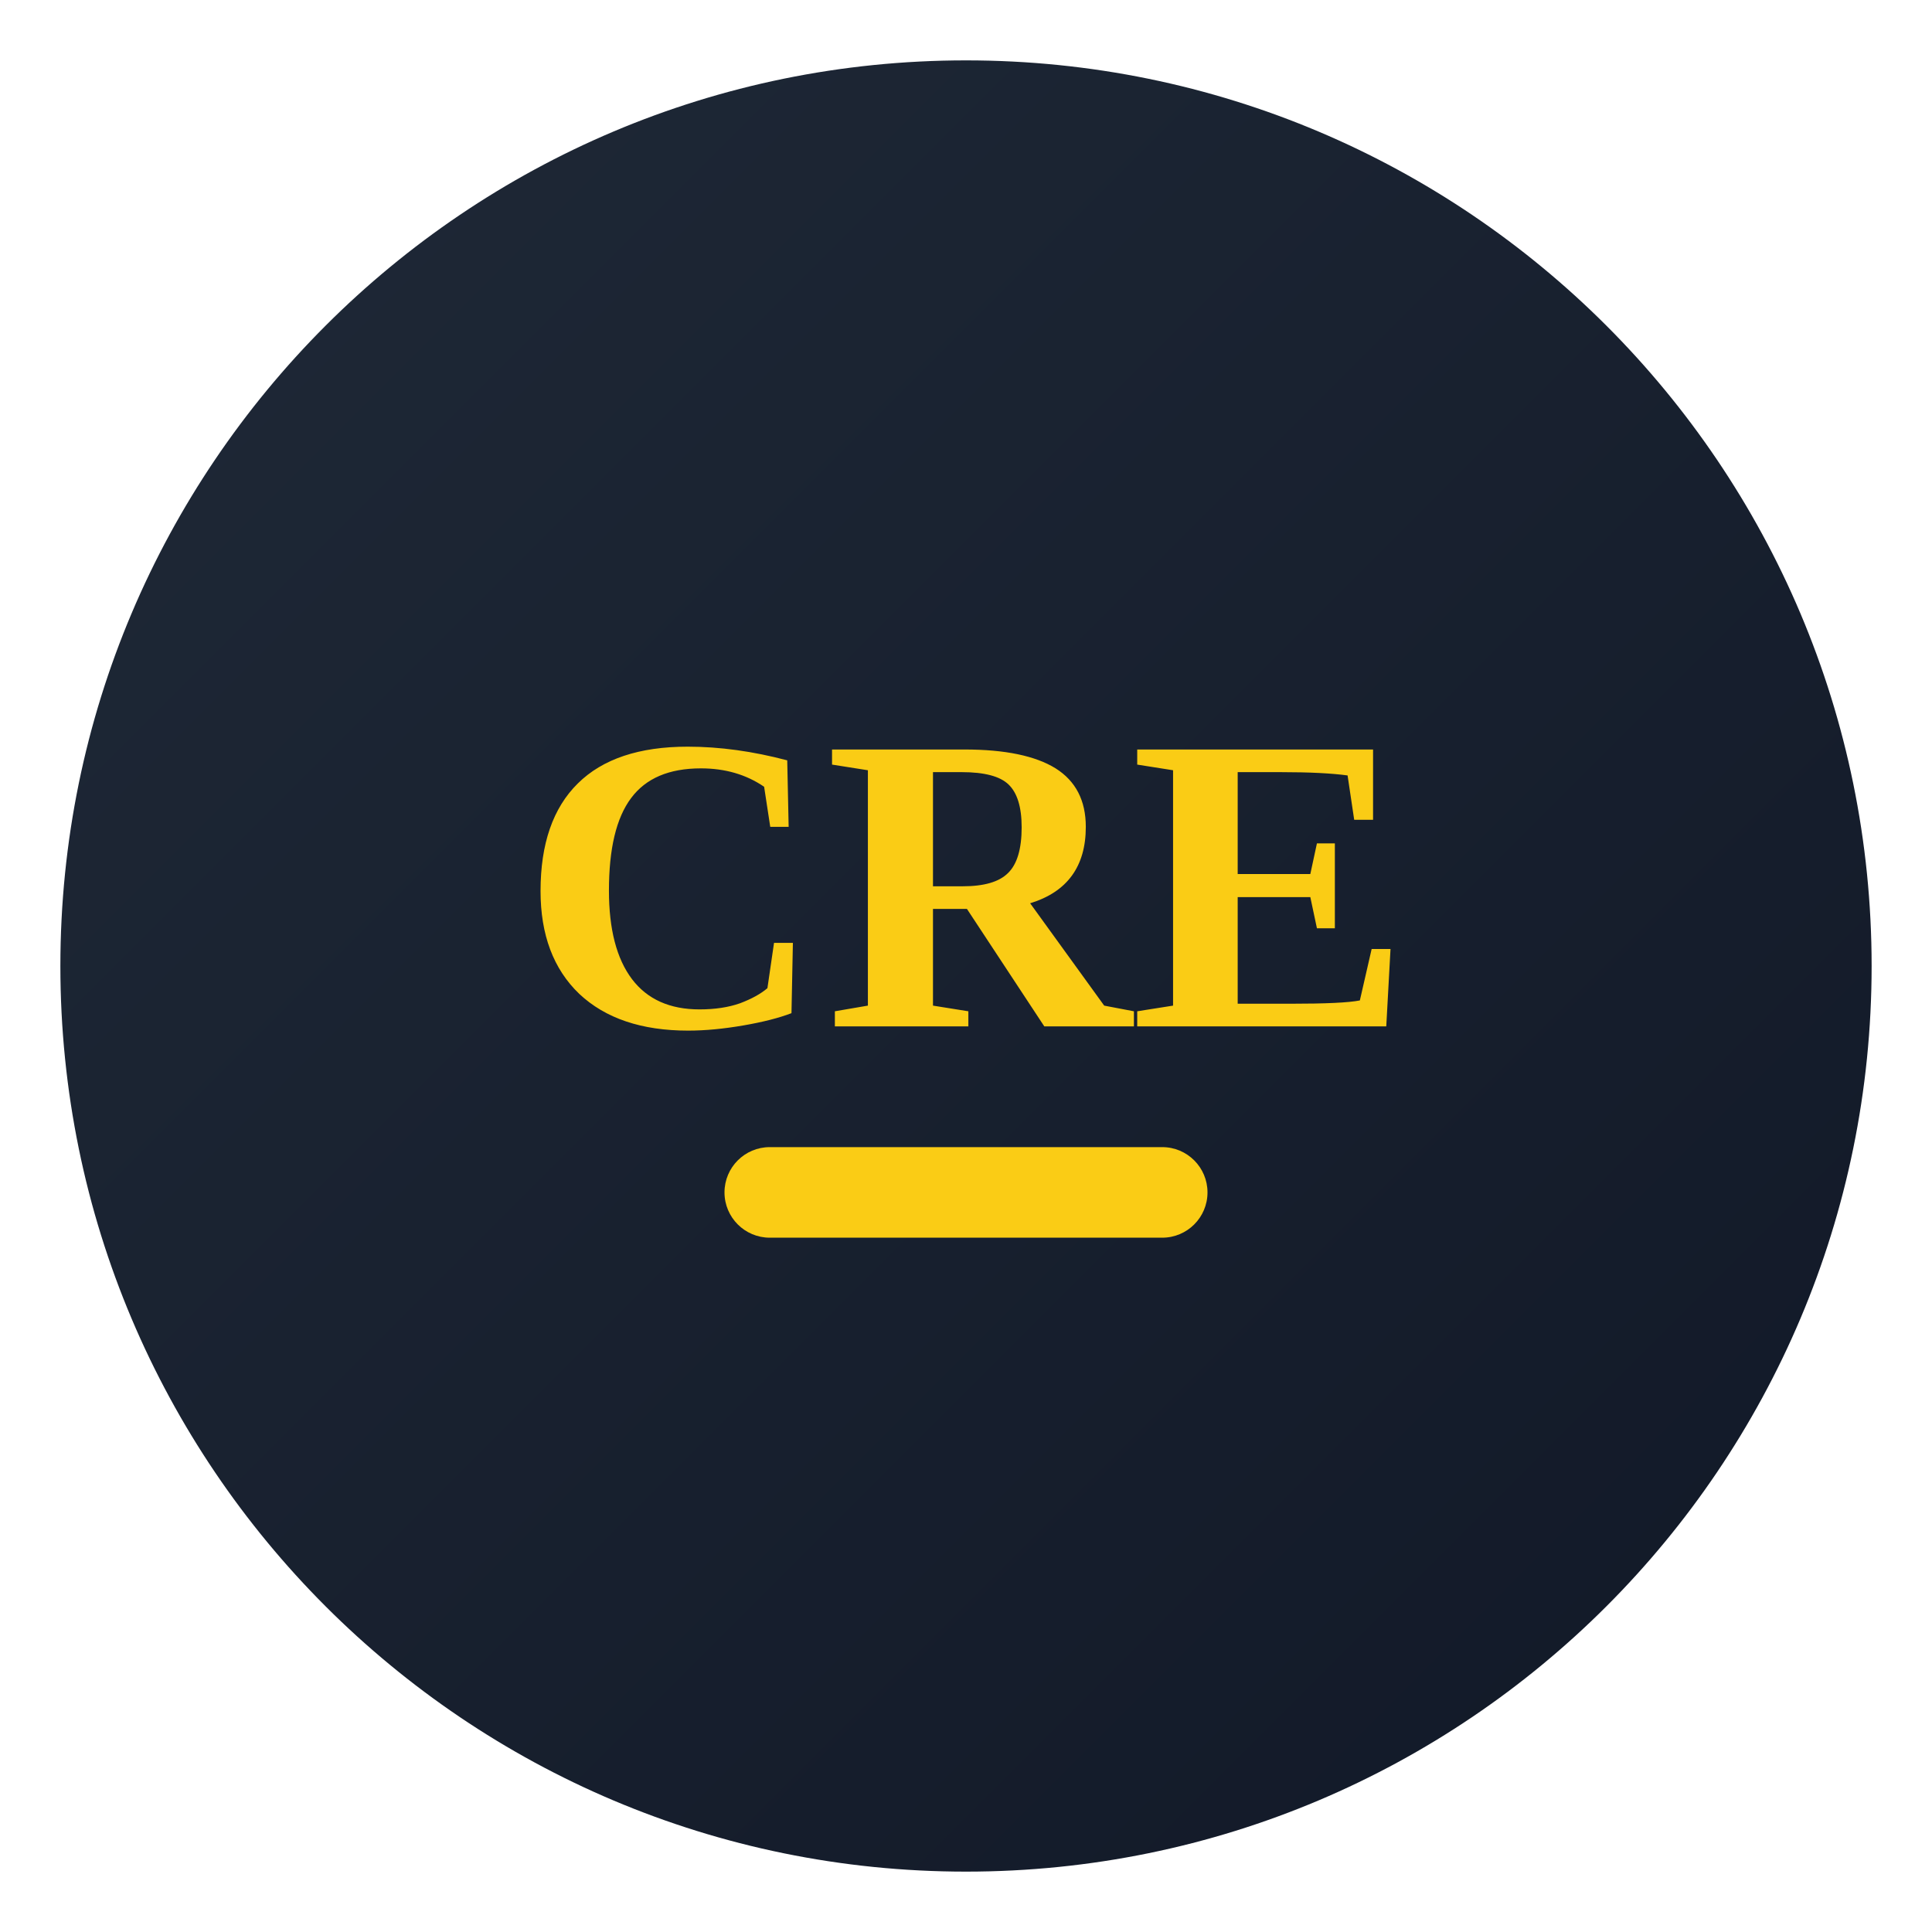
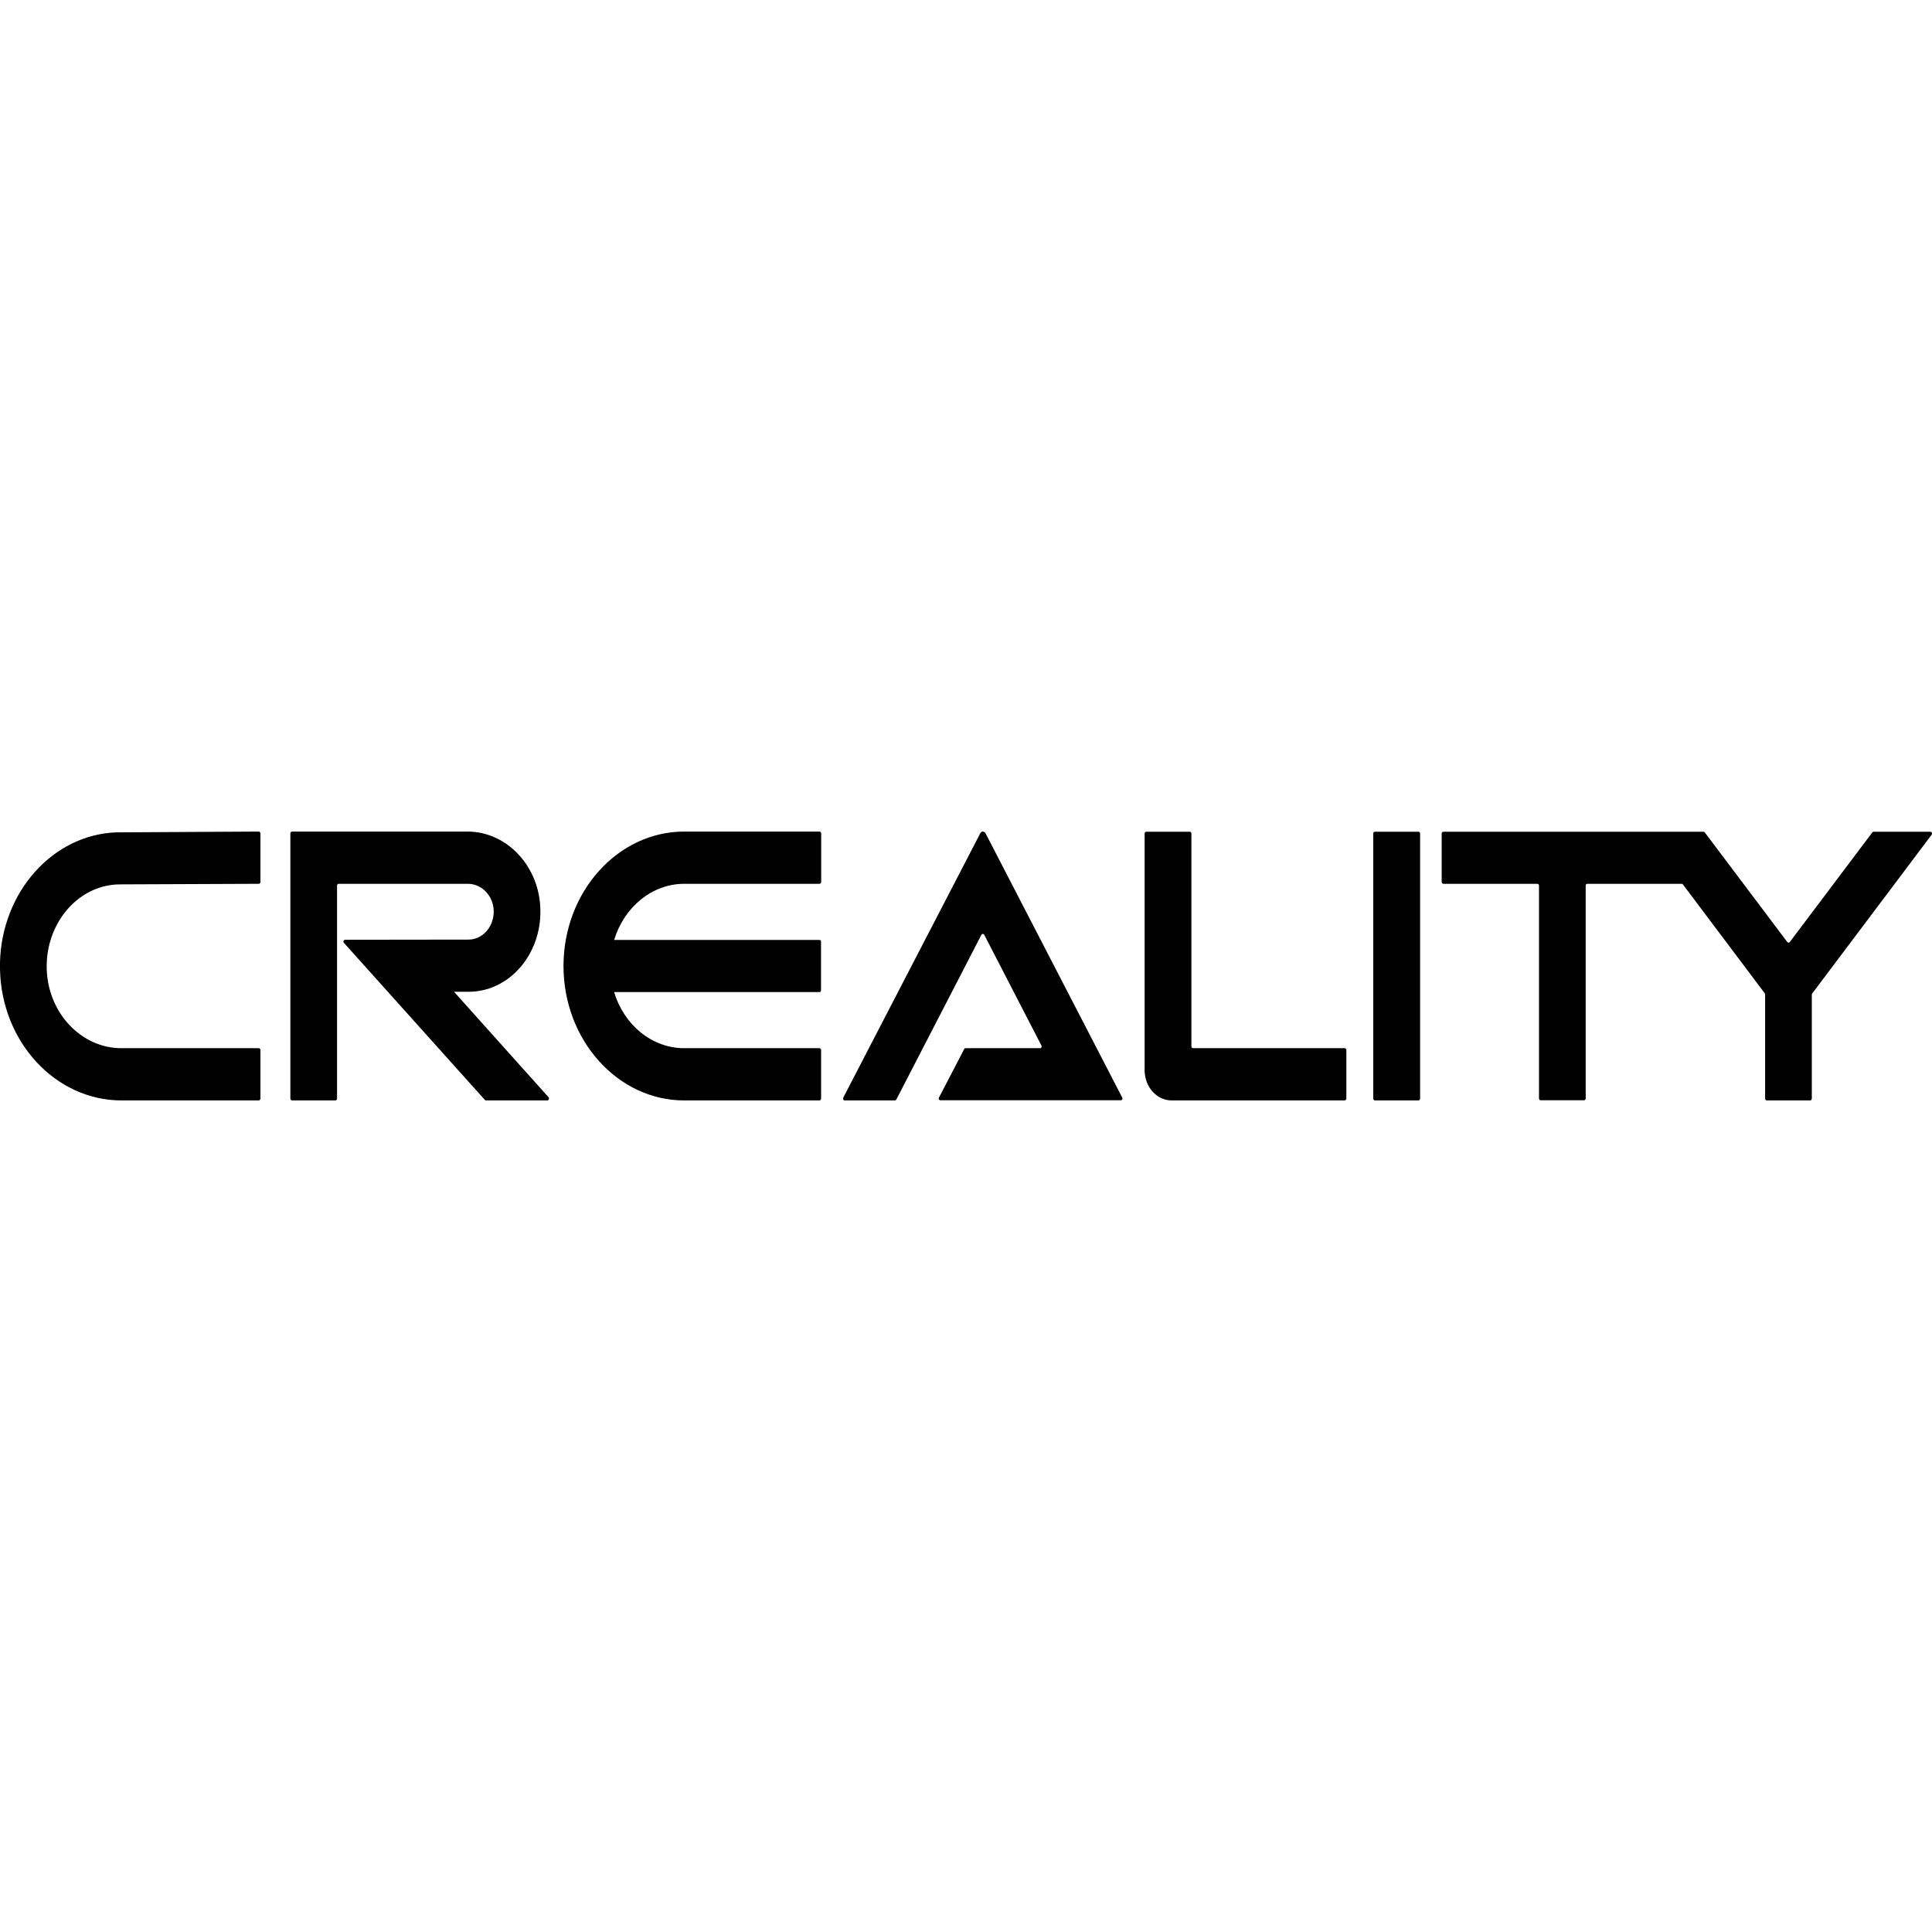
- <svg xmlns="http://www.w3.org/2000/svg" viewBox="0 0 64 64">
-   <defs>
-     <linearGradient id="creality" x1="0%" y1="0%" x2="100%" y2="100%">
-       <stop offset="0%" stop-color="#1F2937" />
-       <stop offset="100%" stop-color="#111827" />
-     </linearGradient>
-   </defs>
-   <circle cx="32" cy="32" r="30" fill="url(#creality)" />
-   <text x="32" y="34" text-anchor="middle" font-size="14" font-weight="700" fill="#FACC15">CRE</text>
-   <rect x="24" y="38" width="16" height="3" rx="1.5" fill="#FACC15" />
+ <svg xmlns="http://www.w3.org/2000/svg" role="img" viewBox="0 0 24 24">
+   <path d="m3.215 10.33-1.772.01c-.785.029-1.42.737-1.443 1.613v.088c.018.903.69 1.629 1.51 1.629h1.705c.01 0 .02-.011.02-.024v-.603a.022.022 0 0 0-.02-.022H1.508c-.501 0-.92-.443-.928-1.001-.007-.569.405-1.034.912-1.034l1.723-.007c.01 0 .02-.01.02-.022v-.603c0-.013-.01-.024-.02-.024zm.412 0c-.011 0-.02.011-.02.024v3.292c0 .013.009.024.02.024h.54c.012 0 .02-.011.02-.024V11c0-.012.009-.021.02-.021h1.606c.168 0 .314.145.32.333.006.198-.137.36-.313.36l-1.533.002c-.018 0-.028.023-.016.037l1.75 1.95c.004.005.009.009.014.009H6.8c.017 0 .026-.025.014-.04L5.64 12.32h.183c.496 0 .898-.454.89-1.01-.006-.546-.416-.98-.905-.98h-2.18Zm4.873 0c-.827 0-1.5.75-1.5 1.67 0 .92.673 1.67 1.5 1.67h1.68c.01 0 .02-.011.02-.024v-.603c0-.012-.01-.022-.02-.022H8.5c-.404 0-.75-.292-.871-.697h2.55c.012 0 .02-.01.02-.023v-.604c0-.012-.008-.021-.02-.021h-2.55c.123-.405.468-.697.872-.697h1.68c.01 0 .02-.012.02-.024v-.601c0-.013-.01-.024-.02-.024zm3.709 0c-.013 0-.026.009-.033.024l-1.7 3.28c-.007.016 0 .036.016.036h.625a.02.02 0 0 0 .018-.012l1.056-2.045a.02.02 0 0 1 .036 0l.71 1.375c.008.015-.002.033-.017.033h-.928c-.007 0-.012.005-.015.012l-.313.602c-.008.015.002.033.018.033h2.242c.015 0 .025-.018.017-.033l-1.697-3.281a.041.041 0 0 0-.035-.024zm2.03.002c-.01 0-.02.01-.02.022v2.94c0 .207.15.376.336.376h2.148c.01 0 .022-.011.022-.024v-.603a.022.022 0 0 0-.022-.022H14.82A.022.022 0 0 1 14.8 13v-2.646c0-.013-.01-.022-.02-.022h-.54zm2.84 0c-.01 0-.02.01-.02.022v3.292c0 .013.01.024.02.024h.542c.01 0 .02-.011.02-.024v-3.292c0-.013-.01-.022-.02-.022h-.54zm.85 0c-.01 0-.02.01-.02.022v.601c0 .012.01.024.02.024h1.169c.01 0 .02.009.02.021v2.646c0 .013.01.022.02.022h.54c.01 0 .02-.01.02-.022V11a.02.02 0 0 1 .02-.021h1.172a.02.02 0 0 1 .015.007l1.018 1.354a.02.02 0 0 1 .004.014v1.292c0 .013.008.024.02.024h.54c.011 0 .02-.011.02-.024v-1.292c0-.006.003-.01.006-.014l1.482-1.97c.011-.016.001-.038-.016-.038h-.705a.02.02 0 0 0-.015.008l-1.026 1.363a.02.02 0 0 1-.03 0l-1.026-1.363a.02.02 0 0 0-.016-.008z" />
</svg>
